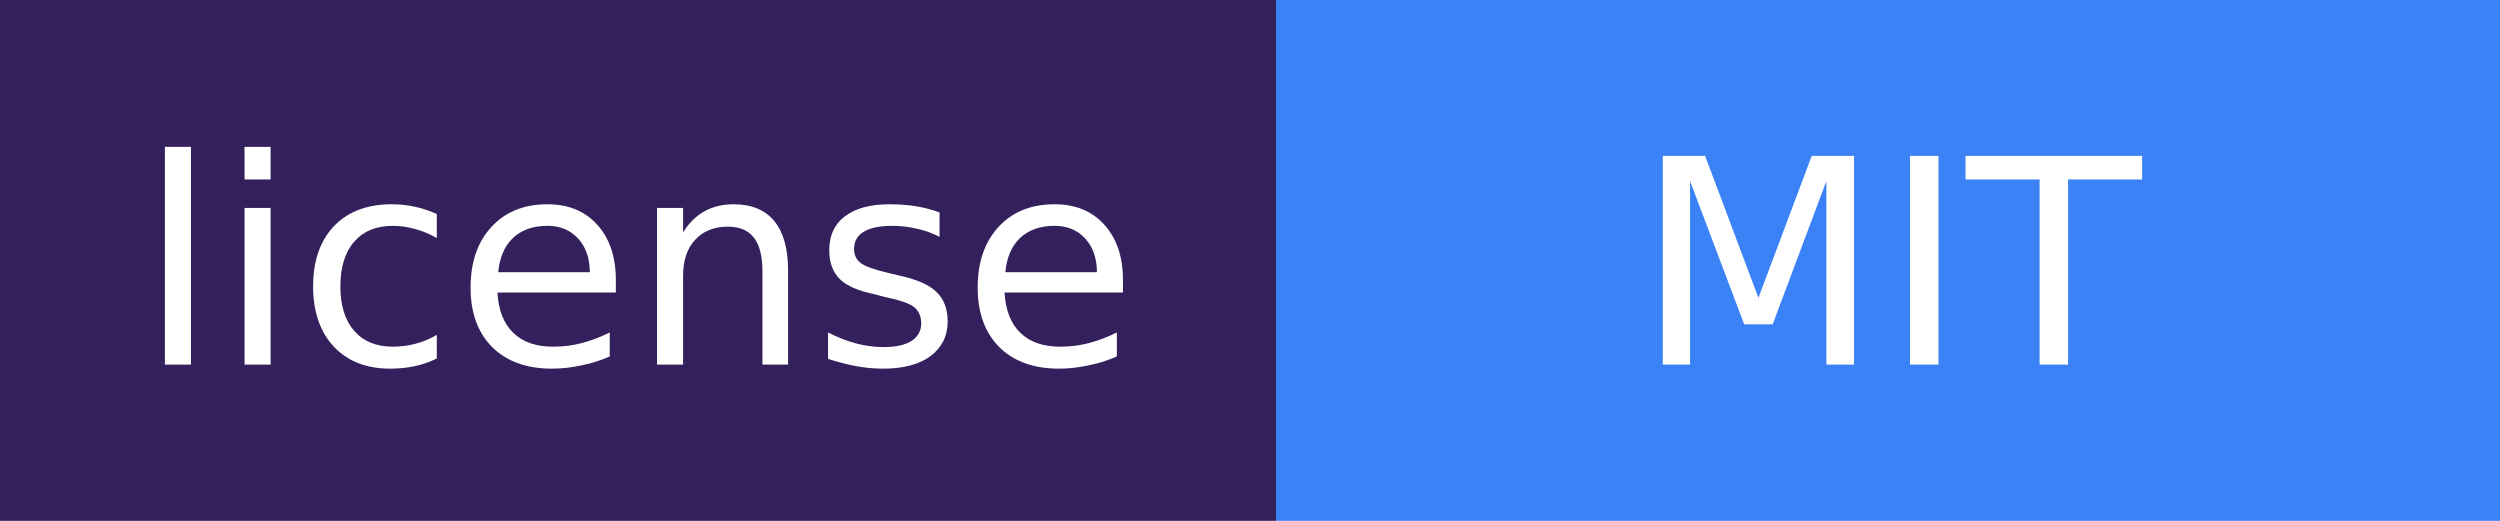
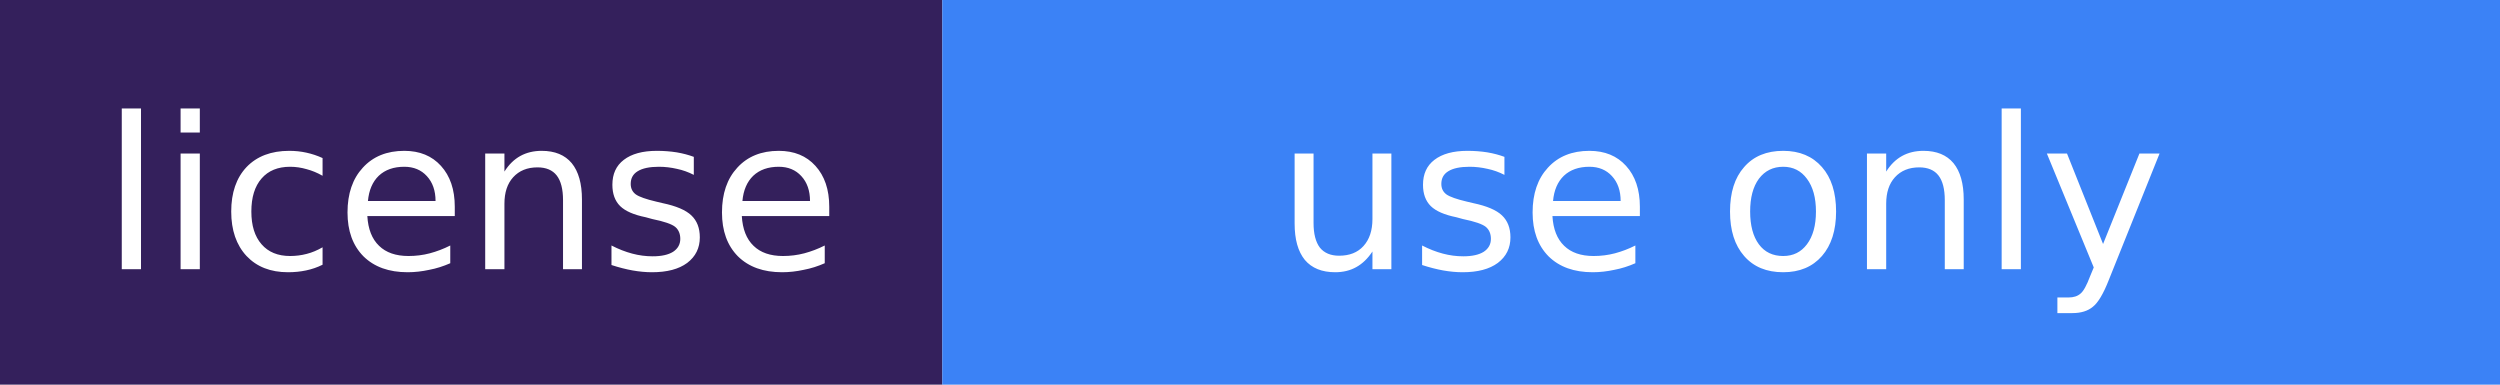
- <svg xmlns="http://www.w3.org/2000/svg" width="96" height="20" role="img" aria-label="license: MIT">
+ <svg xmlns="http://www.w3.org/2000/svg" width="130" height="20" role="img" aria-label="license: use only">
  <rect width="49" height="20" fill="#34205c" />
-   <rect x="49" width="47" height="20" fill="#3b82f6" />
+   <rect x="49" width="81" height="20" fill="#3b82f6" />
  <text x="24.5" y="14" fill="#fff" font-family="Verdana,DejaVu Sans,sans-serif" font-size="11" text-anchor="middle">license</text>
-   <text x="72.5" y="14" fill="#fff" font-family="Verdana,DejaVu Sans,sans-serif" font-size="11" text-anchor="middle">MIT</text>
+   <text x="89.5" y="14" fill="#fff" font-family="Verdana,DejaVu Sans,sans-serif" font-size="11" text-anchor="middle">use only</text>
</svg>
